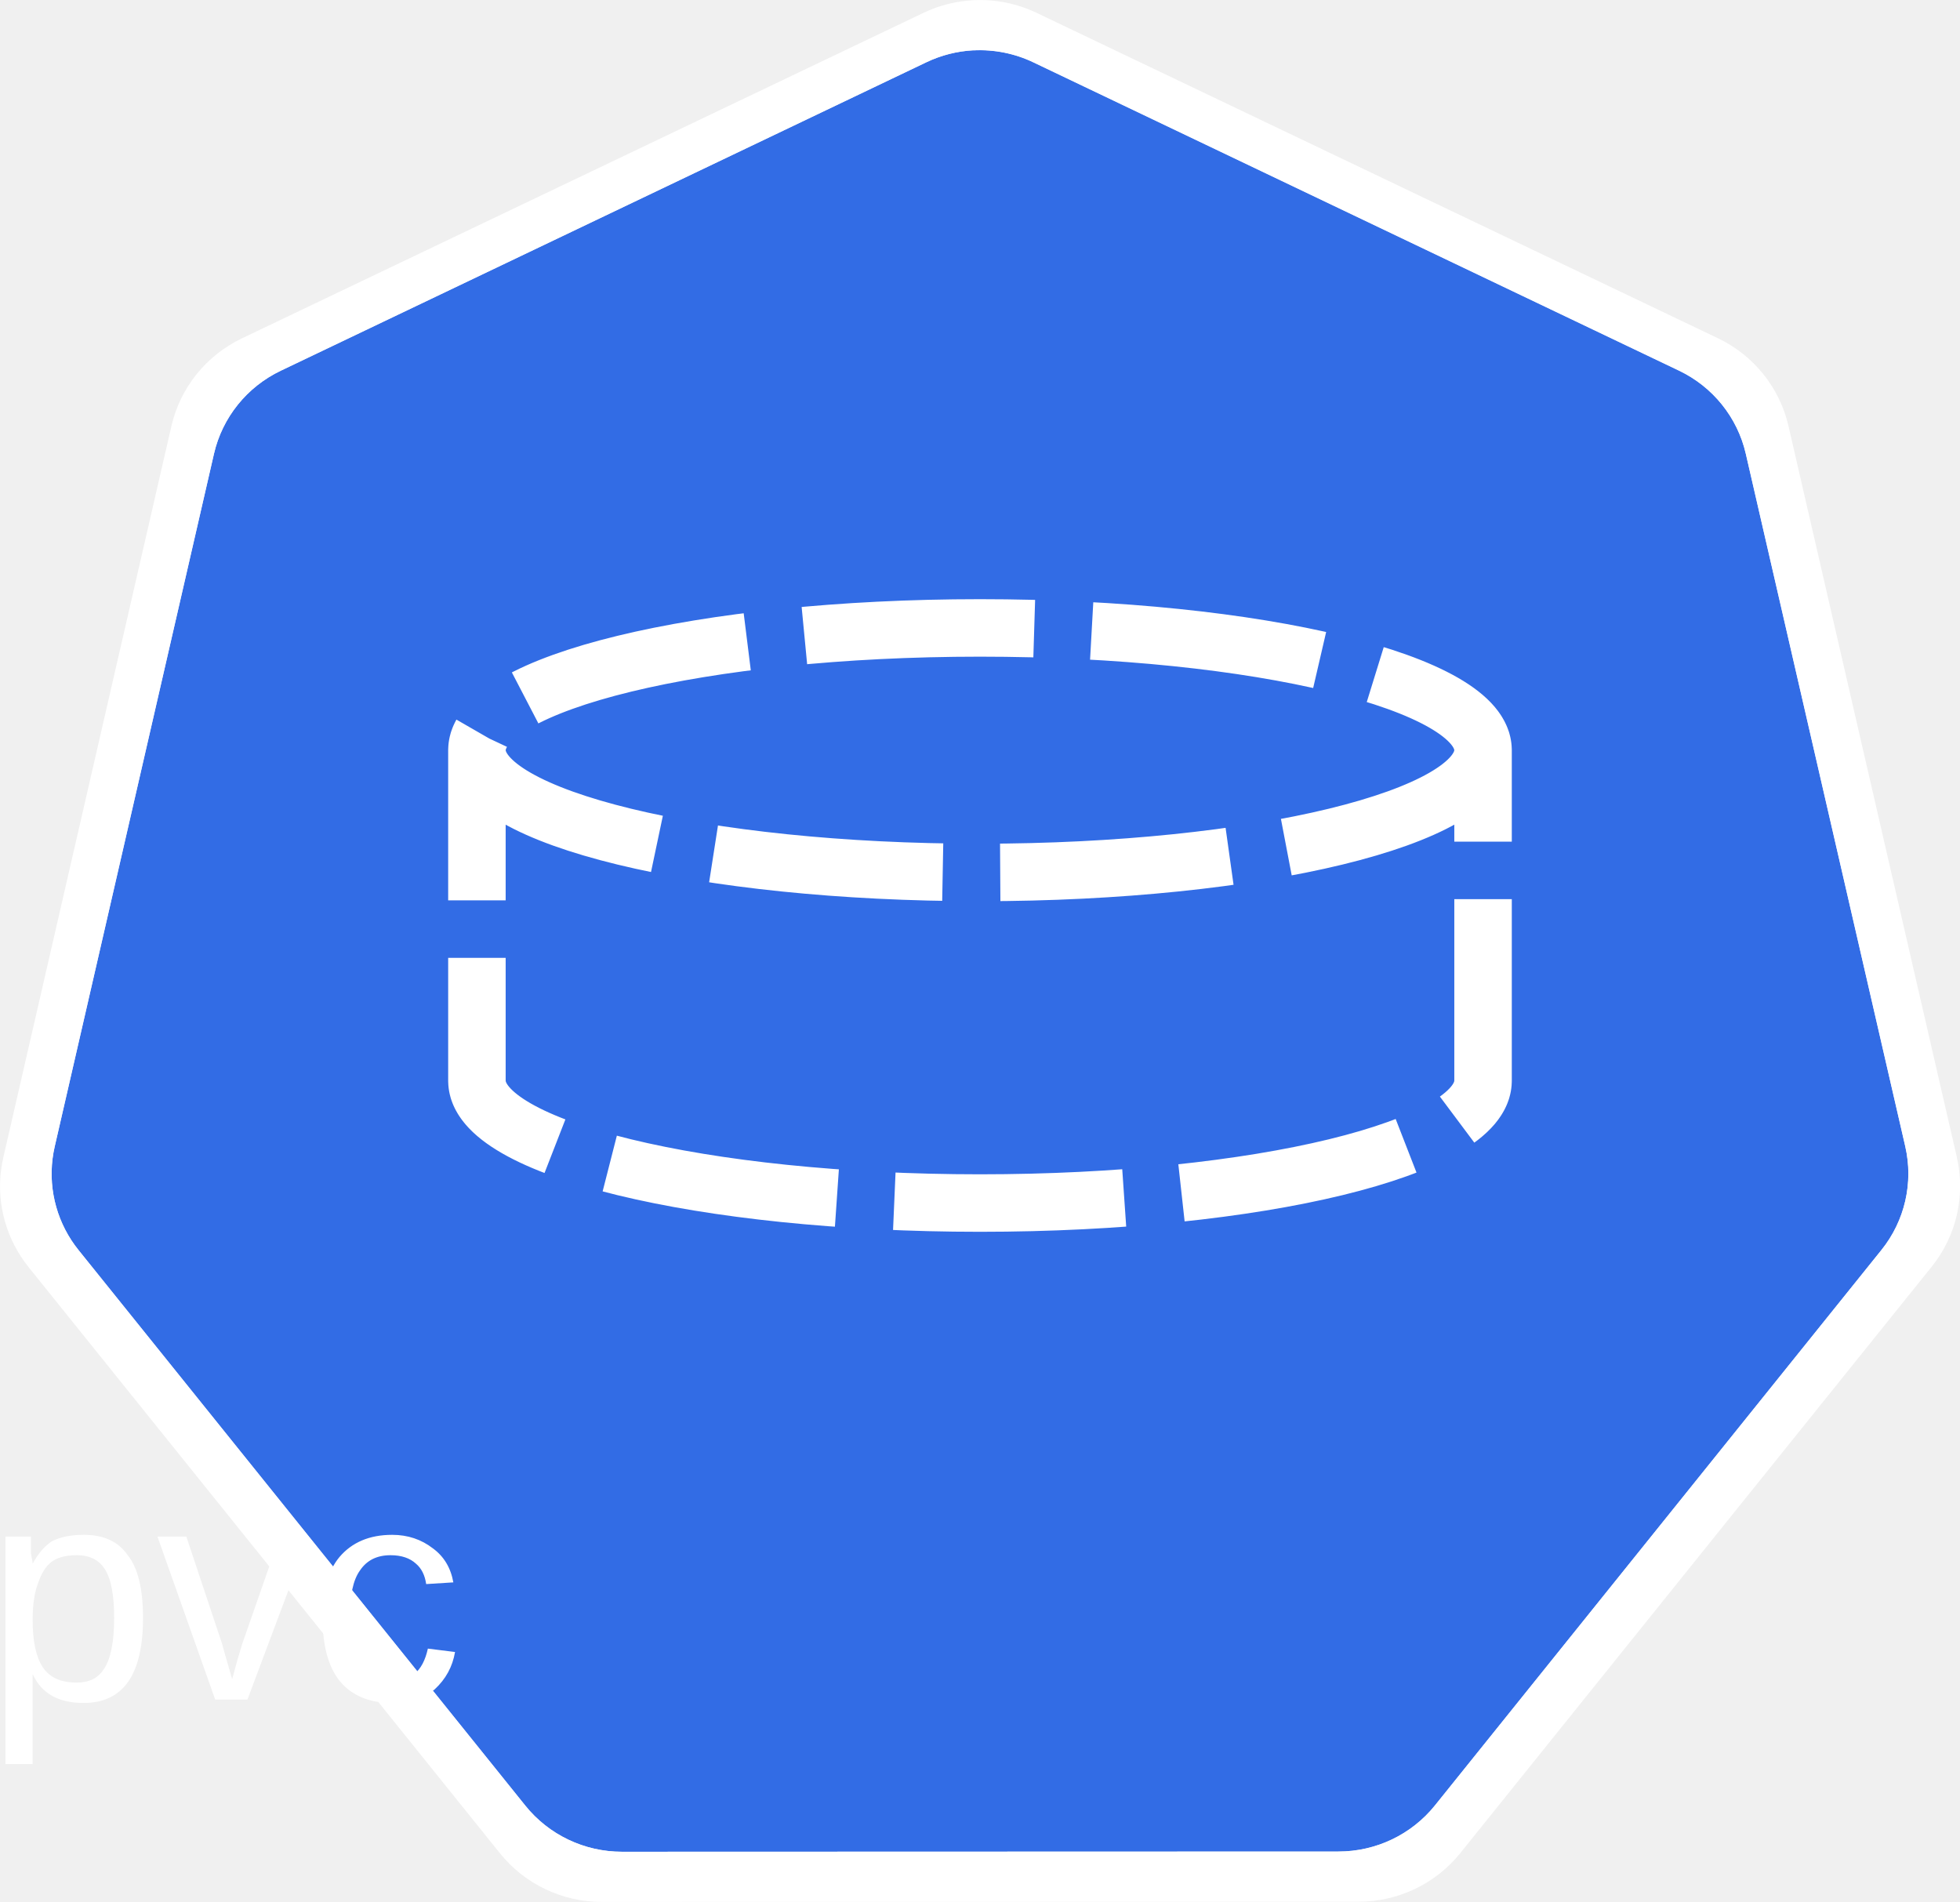
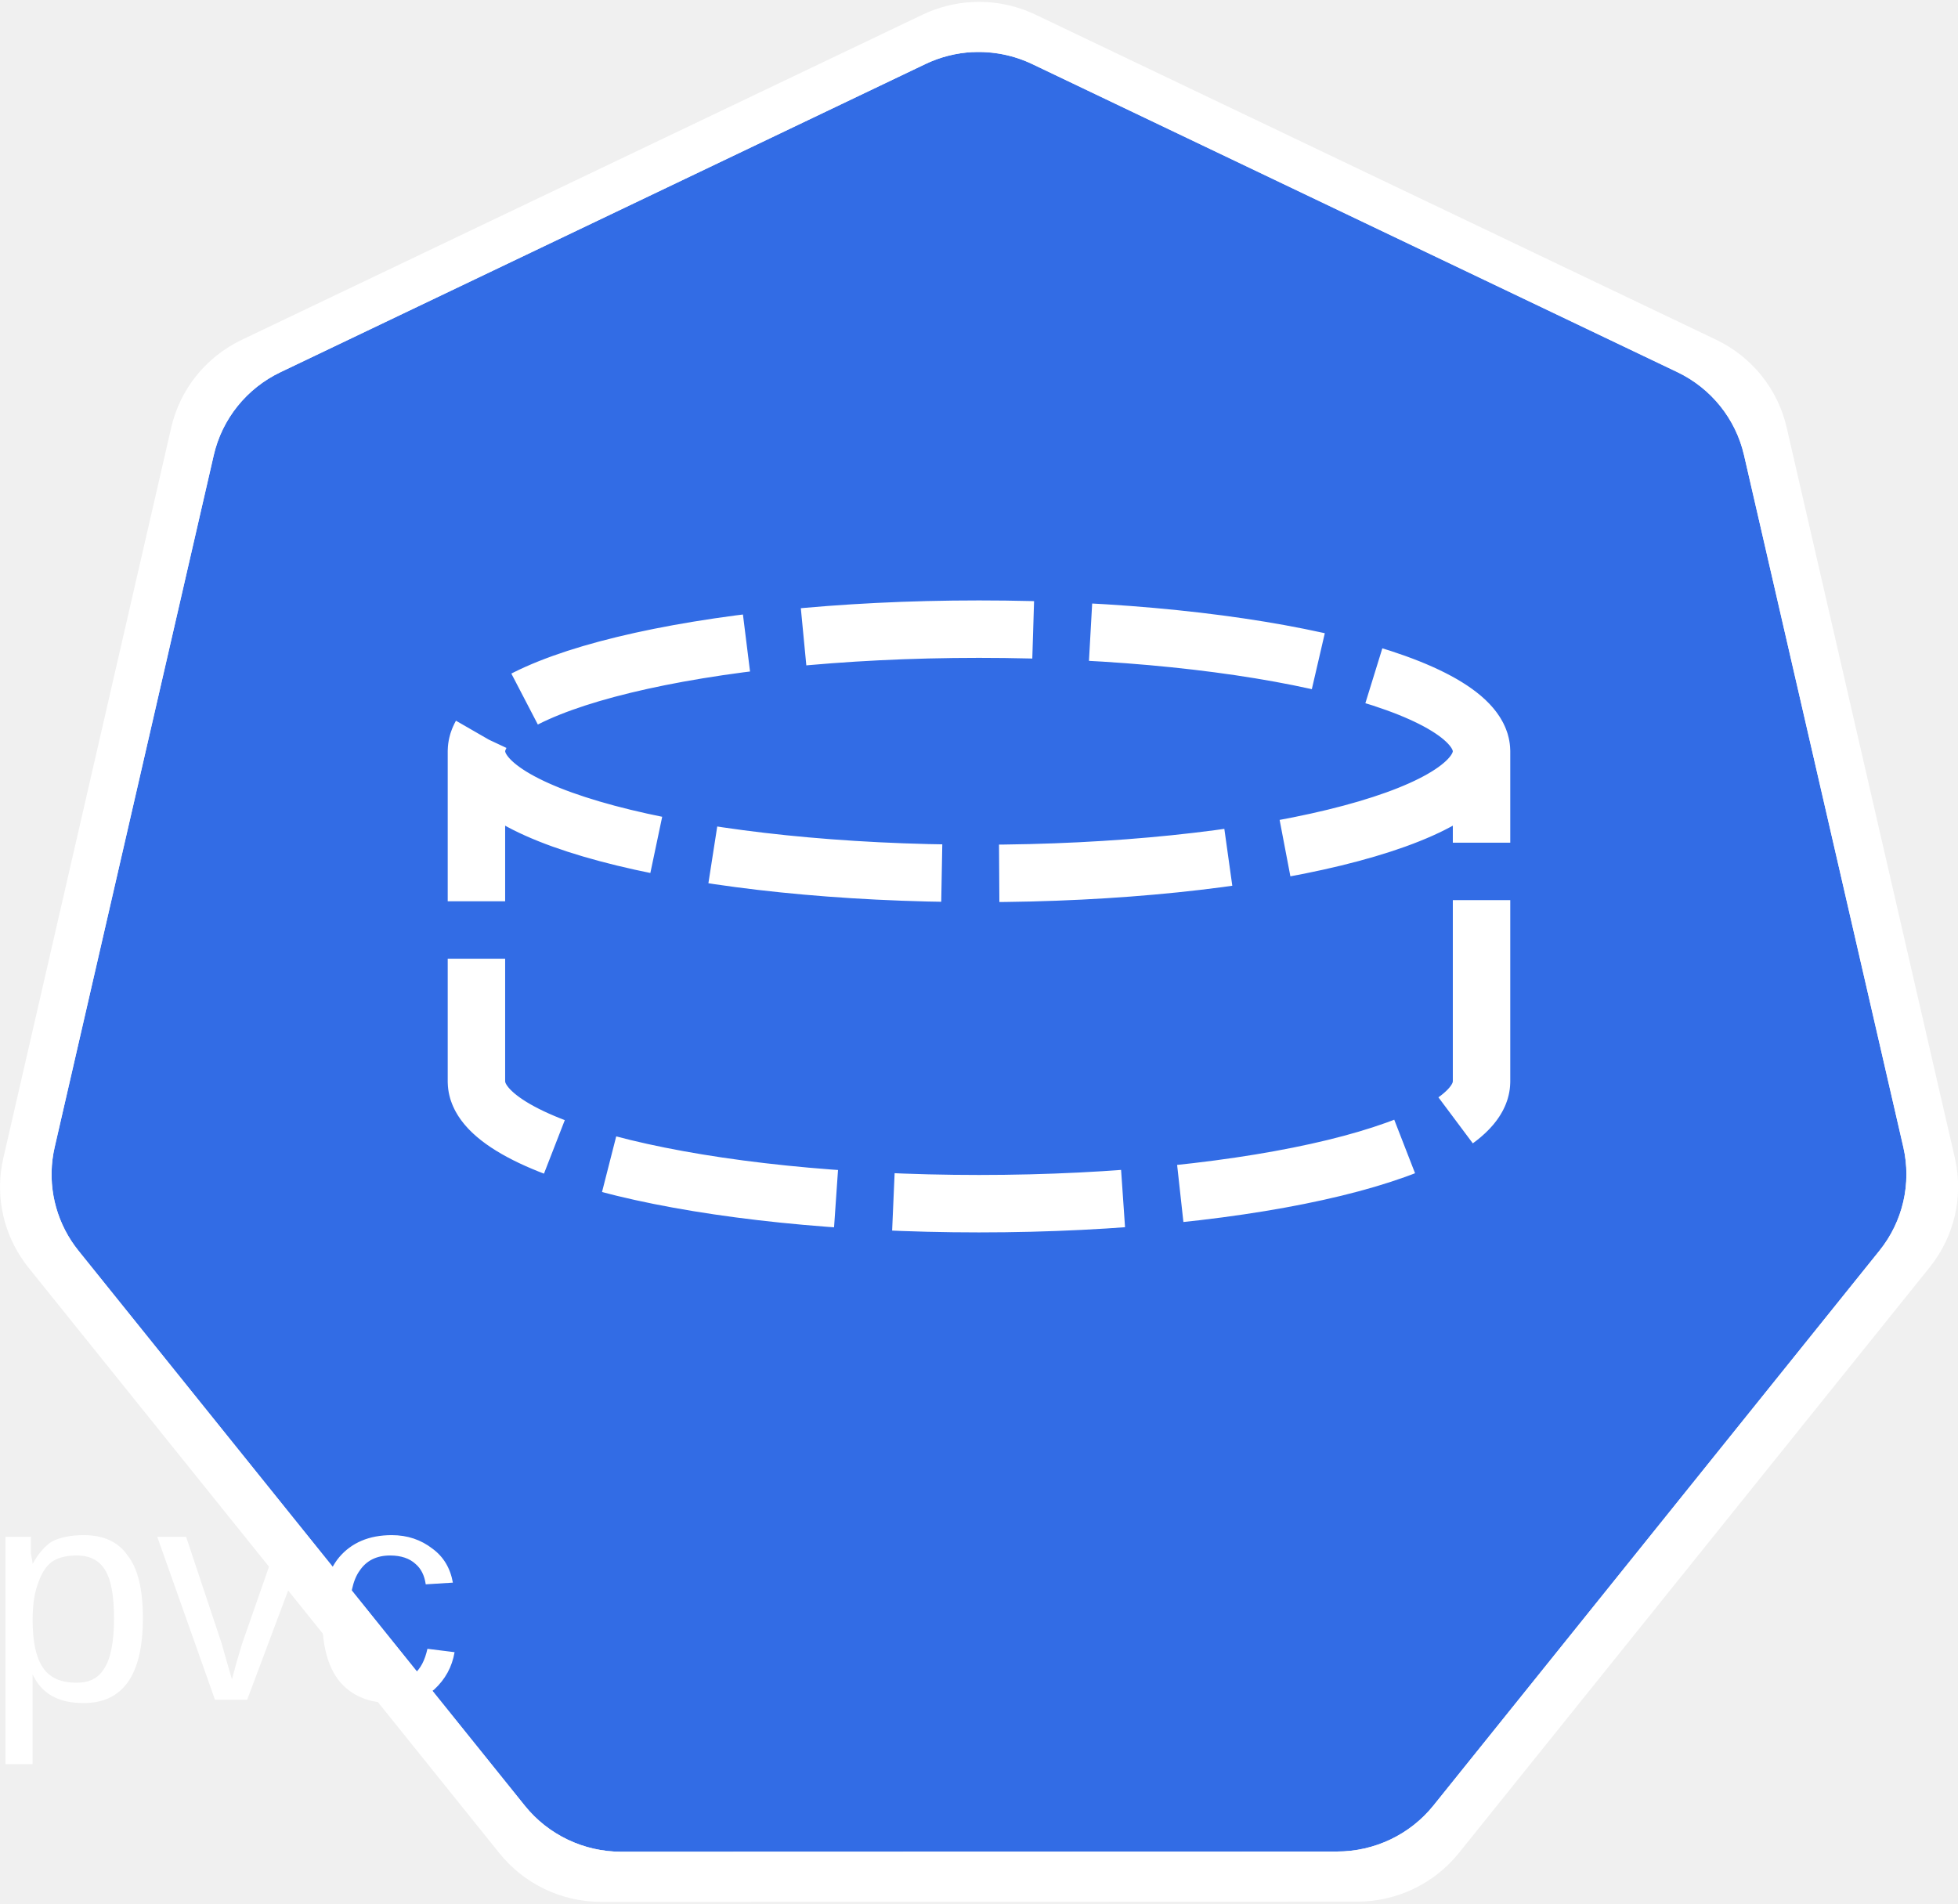
- <svg xmlns="http://www.w3.org/2000/svg" width="18.035mm" height="17.5mm" viewBox="0 0 18.035 17.5" version="1.1" id="svg13826">
+ <svg xmlns="http://www.w3.org/2000/svg" width="144" height="140" viewBox="0 0 18.035 17.5" version="1.1" id="svg13826">
  <defs id="defs13820" />
  <g id="layer1" transform="translate(-0.9926264,-1.174181)">
    <g id="g70" transform="matrix(1.014889,0,0,1.014889,16.90215,-2.698726)">
      <path id="path3055" d="m -6.849,4.272 a 1.119,1.11 0 0 0 -0.429,0.109 l -5.852,2.796 a 1.119,1.11 0 0 0 -0.606,0.753 l -1.444,6.281 a 1.119,1.11 0 0 0 0.152,0.851 1.119,1.11 0 0 0 0.064,0.088 l 4.051,5.037 a 1.119,1.11 0 0 0 0.875,0.418 l 6.496,-0.002 a 1.119,1.11 0 0 0 0.875,-0.417 L 1.382,15.149 A 1.119,1.11 0 0 0 1.598,14.21 L 0.152,7.929 A 1.119,1.11 0 0 0 -0.453,7.176 L -6.307,4.381 A 1.119,1.11 0 0 0 -6.849,4.272 Z" style="fill:#326ce5;fill-opacity:1;stroke:none;stroke-width:0;stroke-miterlimit:4;stroke-dasharray:none;stroke-opacity:1" />
      <path id="path3054-2-9" d="M -6.852,3.818 A 1.181,1.172 0 0 0 -7.304,3.933 l -6.179,2.951 a 1.181,1.172 0 0 0 -0.639,0.795 l -1.524,6.631 a 1.181,1.172 0 0 0 0.16,0.899 1.181,1.172 0 0 0 0.067,0.093 l 4.276,5.317 a 1.181,1.172 0 0 0 0.924,0.441 l 6.858,-0.002 a 1.181,1.172 0 0 0 0.924,-0.44 l 4.275,-5.318 a 1.181,1.172 0 0 0 0.228,-0.991 L 0.539,7.678 A 1.181,1.172 0 0 0 -0.1,6.883 L -6.279,3.932 A 1.181,1.172 0 0 0 -6.852,3.818 Z m 0.003,0.455 a 1.119,1.11 0 0 1 0.543,0.109 l 5.853,2.795 A 1.119,1.11 0 0 1 0.152,7.929 L 1.598,14.21 a 1.119,1.11 0 0 1 -0.216,0.939 l -4.049,5.037 a 1.119,1.11 0 0 1 -0.875,0.417 l -6.496,0.002 a 1.119,1.11 0 0 1 -0.875,-0.418 l -4.051,-5.037 a 1.119,1.11 0 0 1 -0.064,-0.088 1.119,1.11 0 0 1 -0.152,-0.851 l 1.444,-6.281 a 1.119,1.11 0 0 1 0.606,-0.753 l 5.852,-2.796 a 1.119,1.11 0 0 1 0.429,-0.109 z" style="color:#000000;font-style:normal;font-variant:normal;font-weight:normal;font-stretch:normal;font-size:medium;line-height:normal;font-family:Sans;-inkscape-font-specification:Sans;text-indent:0;text-align:start;text-decoration:none;text-decoration-line:none;letter-spacing:normal;word-spacing:normal;text-transform:none;writing-mode:lr-tb;direction:ltr;baseline-shift:baseline;text-anchor:start;display:inline;overflow:visible;visibility:visible;fill:#ffffff;fill-opacity:1;fill-rule:nonzero;stroke:none;stroke-width:0;stroke-miterlimit:4;stroke-dasharray:none;marker:none;enable-background:accumulate" />
    </g>
    <text id="text2066" y="16.812" x="9.93" style="font-style:normal;font-weight:normal;font-size:10.583px;line-height:6.615px;font-family:Sans;letter-spacing:0px;word-spacing:0px;fill:#ffffff;fill-opacity:1;stroke:none;stroke-width:0.265px;stroke-linecap:butt;stroke-linejoin:miter;stroke-opacity:1" xml:space="preserve">
      <tspan style="font-style:normal;font-variant:normal;font-weight:normal;font-stretch:normal;font-size:2.822px;font-family:Arial;-inkscape-font-specification:'Arial, Normal';text-align:center;writing-mode:lr-tb;text-anchor:middle;fill:#ffffff;fill-opacity:1;stroke-width:0.265px" y="16.812" x="9.93" id="tspan2064">pvc</tspan>
    </text>
    <path id="path1134" d="m 14.639,8.077 0,0 c 0,0.621 -2.073,1.125 -4.629,1.125 -2.557,0 -4.629,-0.504 -4.629,-1.125 l 0,0 c 0,-0.621 2.073,-1.125 4.629,-1.125 2.557,0 4.629,0.504 4.629,1.125 l 0,3.042 c 0,0.621 -2.073,1.125 -4.629,1.125 -2.557,0 -4.629,-0.504 -4.629,-1.125 l 0,-3.042" style="fill:none;fill-rule:evenodd;stroke:#ffffff;stroke-width:0.529;stroke-linecap:butt;stroke-linejoin:round;stroke-miterlimit:10;stroke-dasharray:2.117, 0.529;stroke-dashoffset:0;stroke-opacity:1" />
  </g>
</svg>
